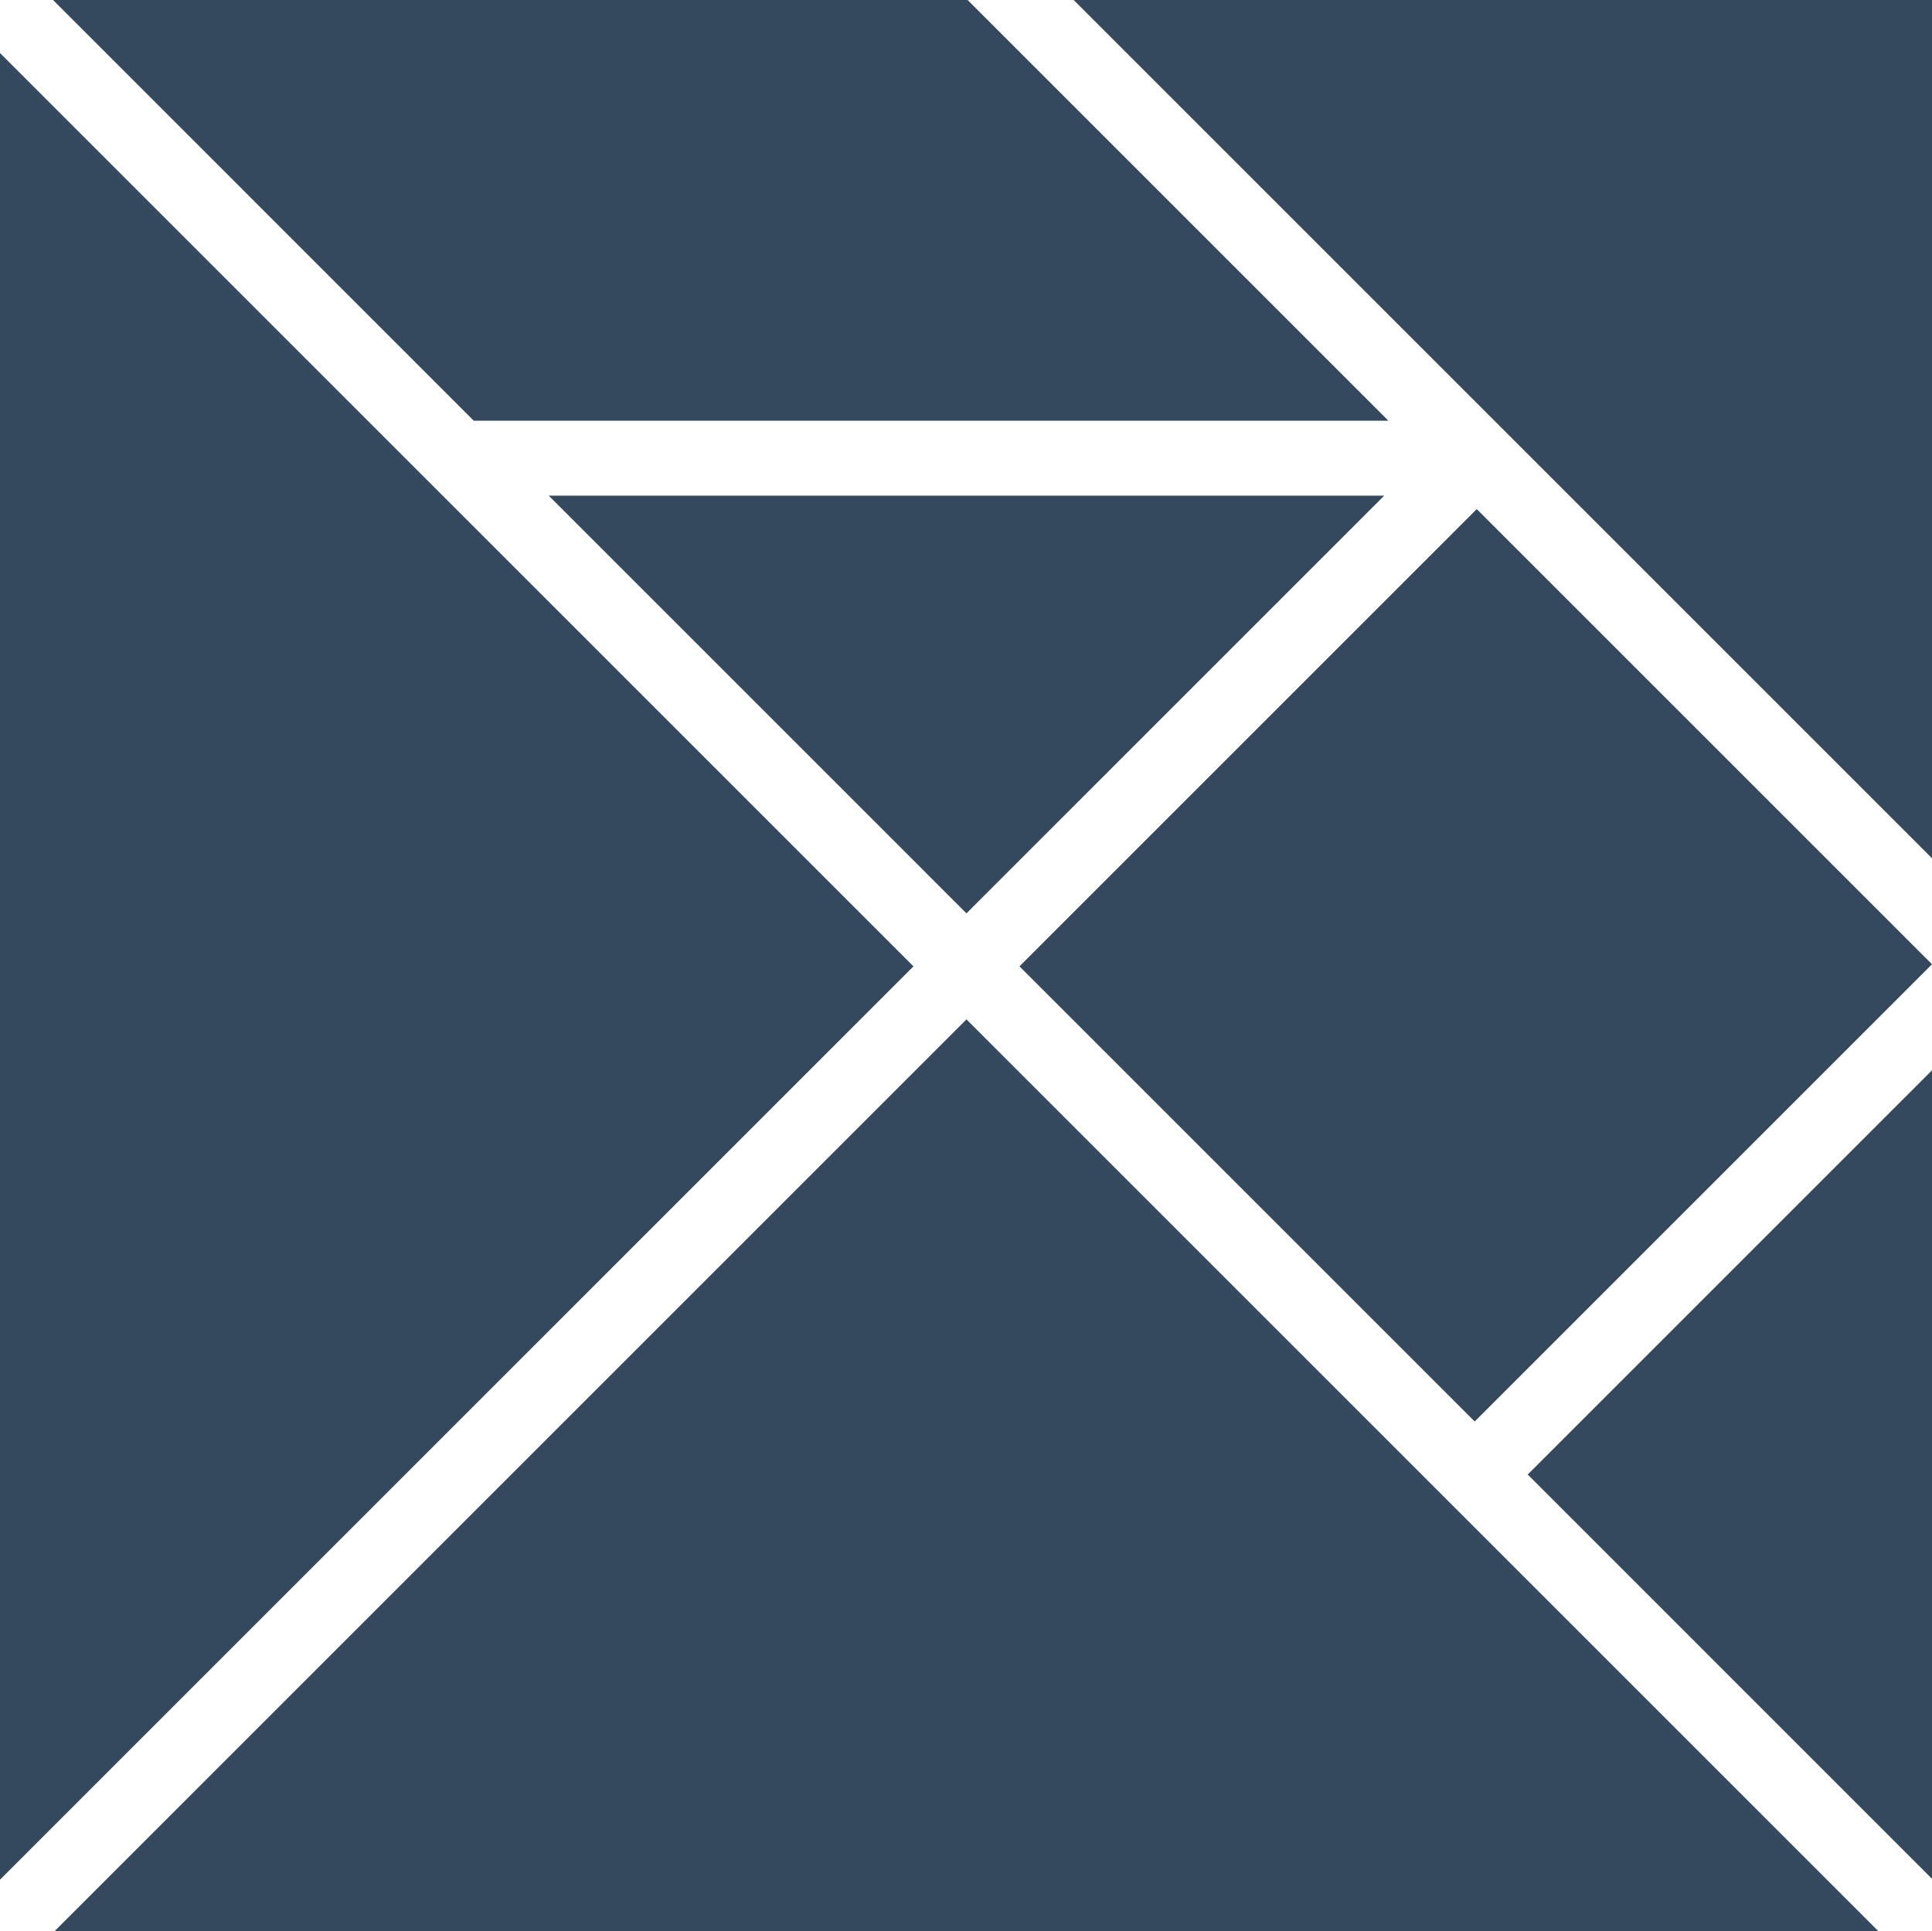
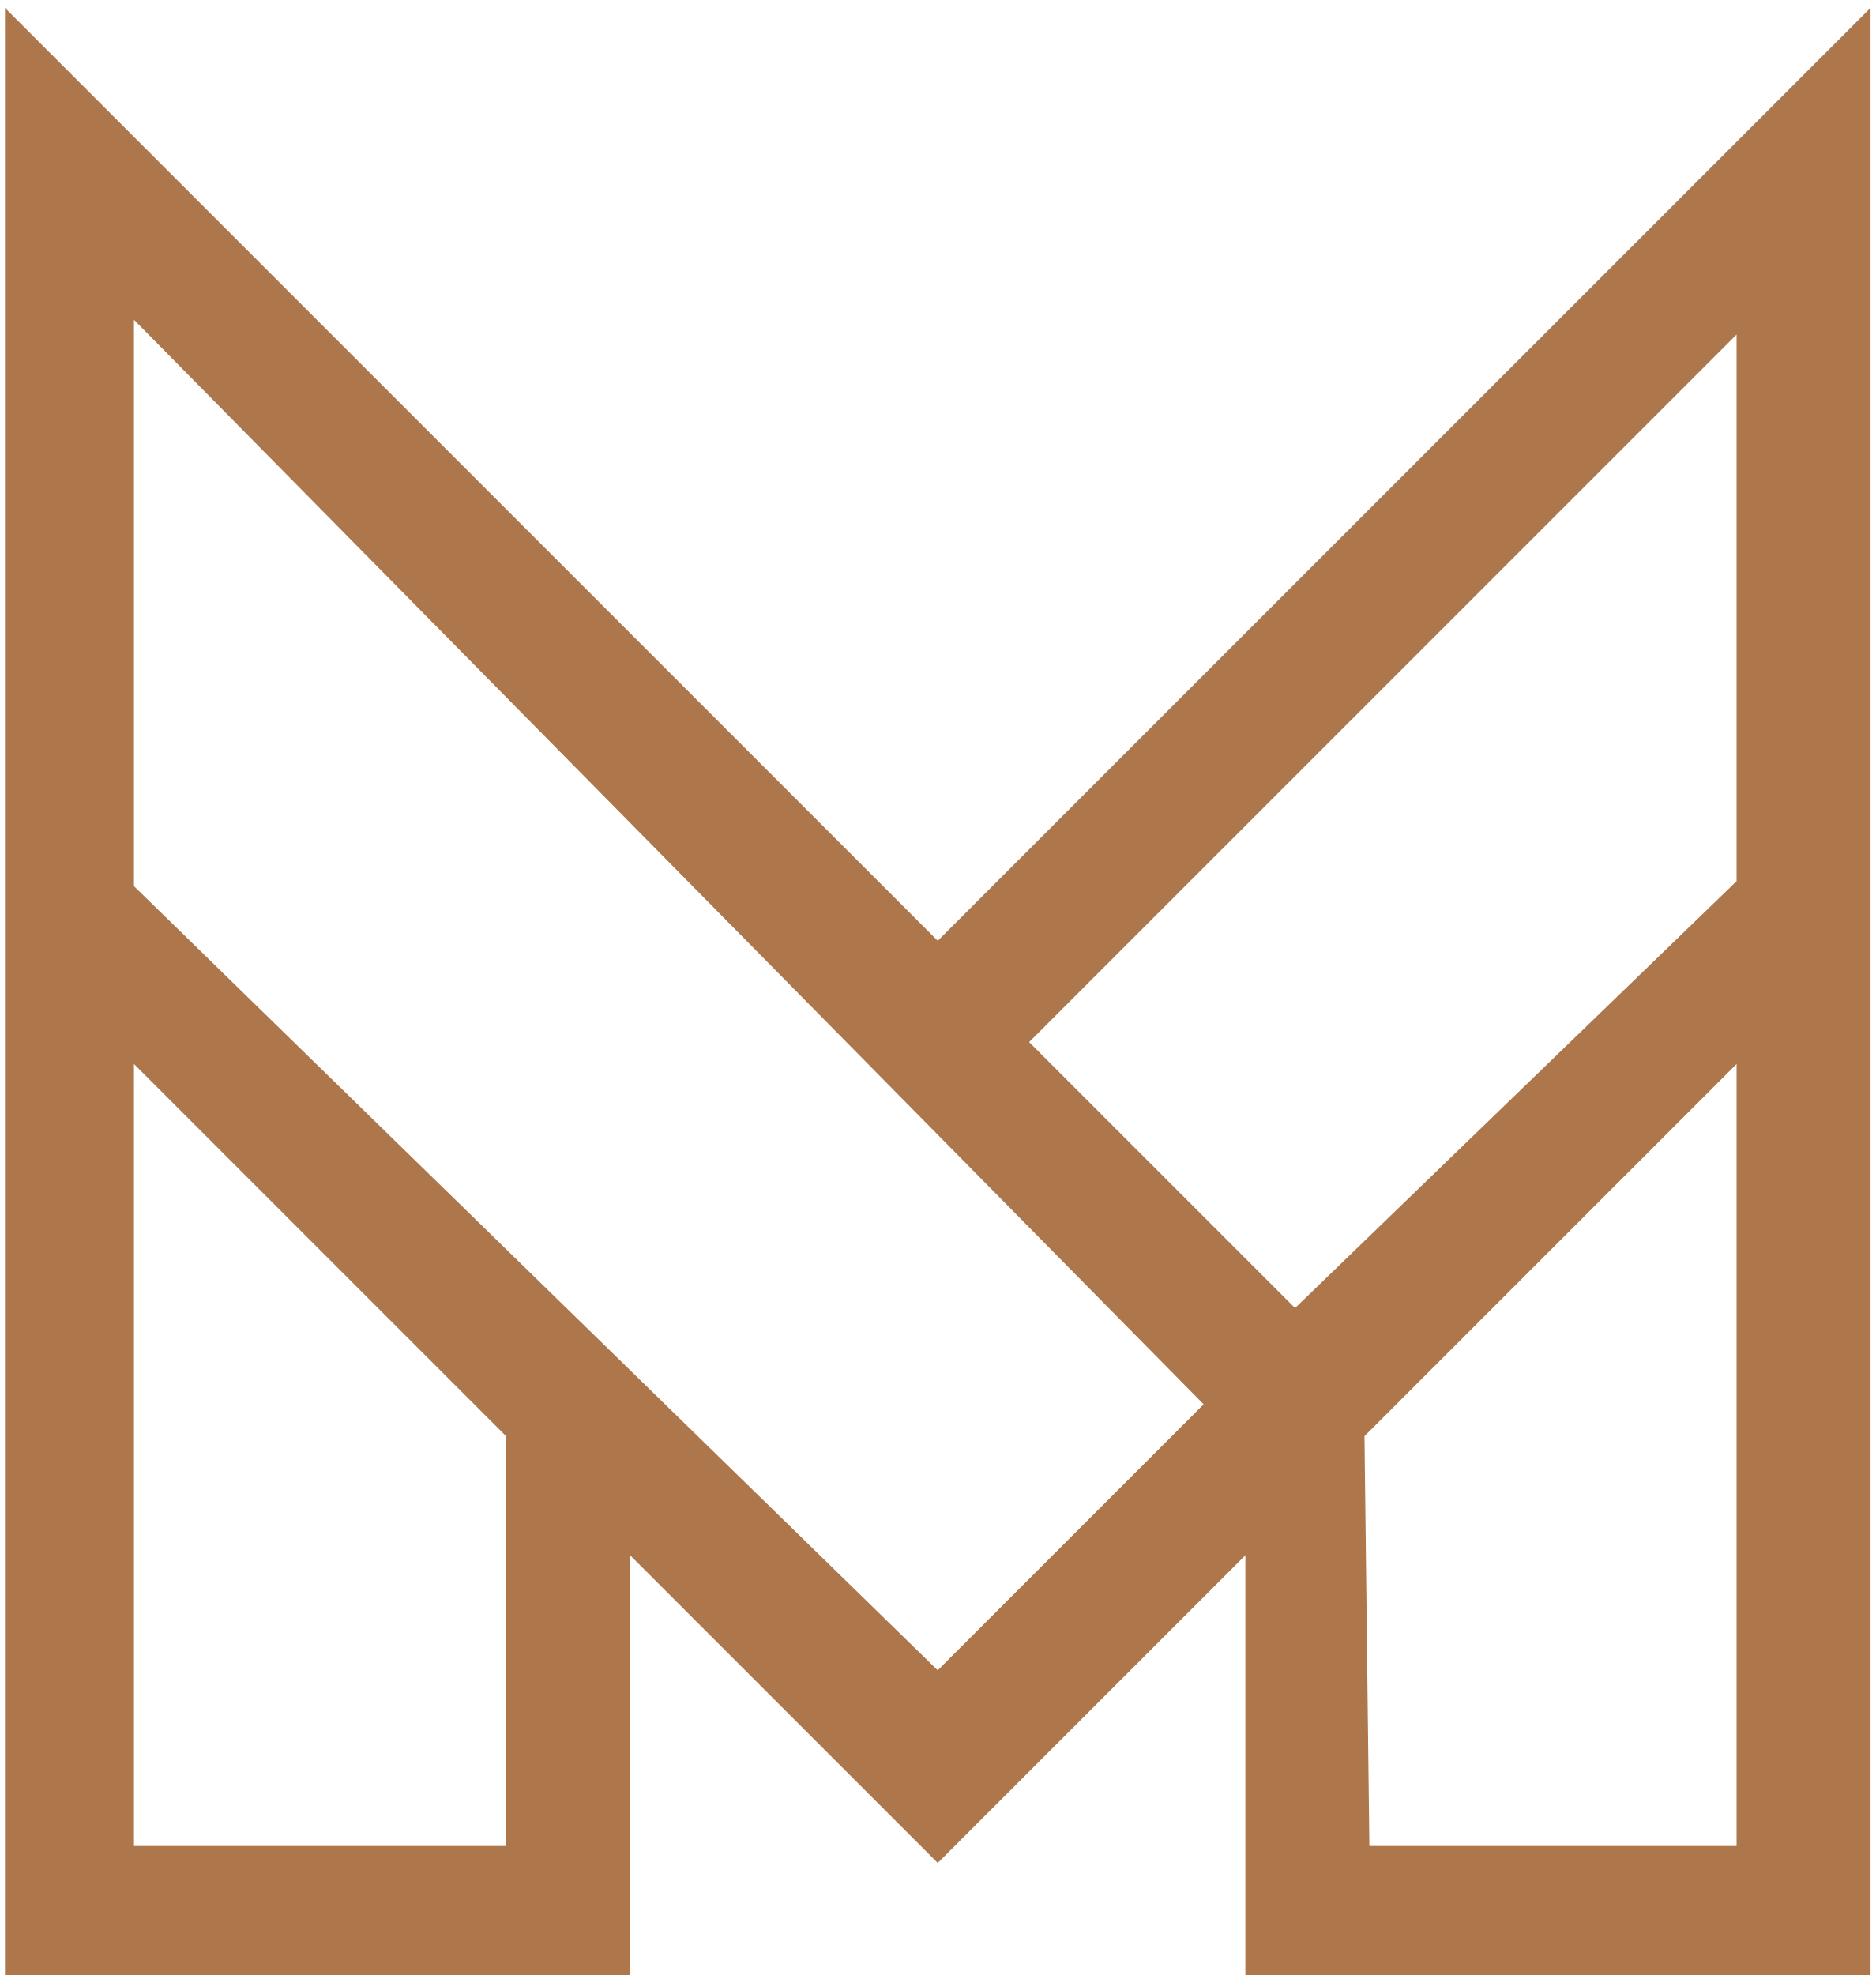
- <svg xmlns="http://www.w3.org/2000/svg" version="1.1" id="Layer_1" x="0px" y="0px" viewBox="0 0 323.141 322.95" enable-background="new 0 0 323.141 322.95" xml:space="preserve">
-   <g>
-     <polygon fill="#34495E" points="161.649,152.782 231.514,82.916 91.783,82.916" />
-     <polygon fill="#34495E" points="8.867,0 79.241,70.375 232.213,70.375 161.838,0" />
-     <rect fill="#34495E" x="192.99" y="107.392" transform="matrix(0.7071 0.7071 -0.7071 0.7071 186.4727 -127.2386)" width="107.676" height="108.167" />
-     <polygon fill="#34495E" points="323.298,143.724 323.298,0 179.573,0" />
-     <polygon fill="#34495E" points="152.781,161.649 0,8.868 0,314.432" />
-     <polygon fill="#34495E" points="255.522,246.655 323.298,314.432 323.298,178.879" />
-     <polygon fill="#34495E" points="161.649,170.517 8.869,323.298 314.43,323.298" />
-   </g>
+ <svg xmlns="http://www.w3.org/2000/svg" width="189" height="199" viewBox="0 0 189 199" fill="none">
+   <path fill-rule="evenodd" clip-rule="evenodd" d="M1.5 198.5H63V158V157V155.5L94 186.5L94.5 187L126 155.5V198.5H187.5H188V3.5V2.5V2L94.5 95.5L1 2V198.5H1.5ZM51.5 186.5H13V106L51.5 144.5V186.5ZM122 141.5L94.5 169L13 89.5V31L122 141.5ZM175.5 186.5H137.5L137 144.5L175.5 106V108V186.5ZM175.5 32.5V89L130.5 132.5L103 105L175.5 32.5Z" fill="#AD764B" stroke="#AD764B" />
</svg>
